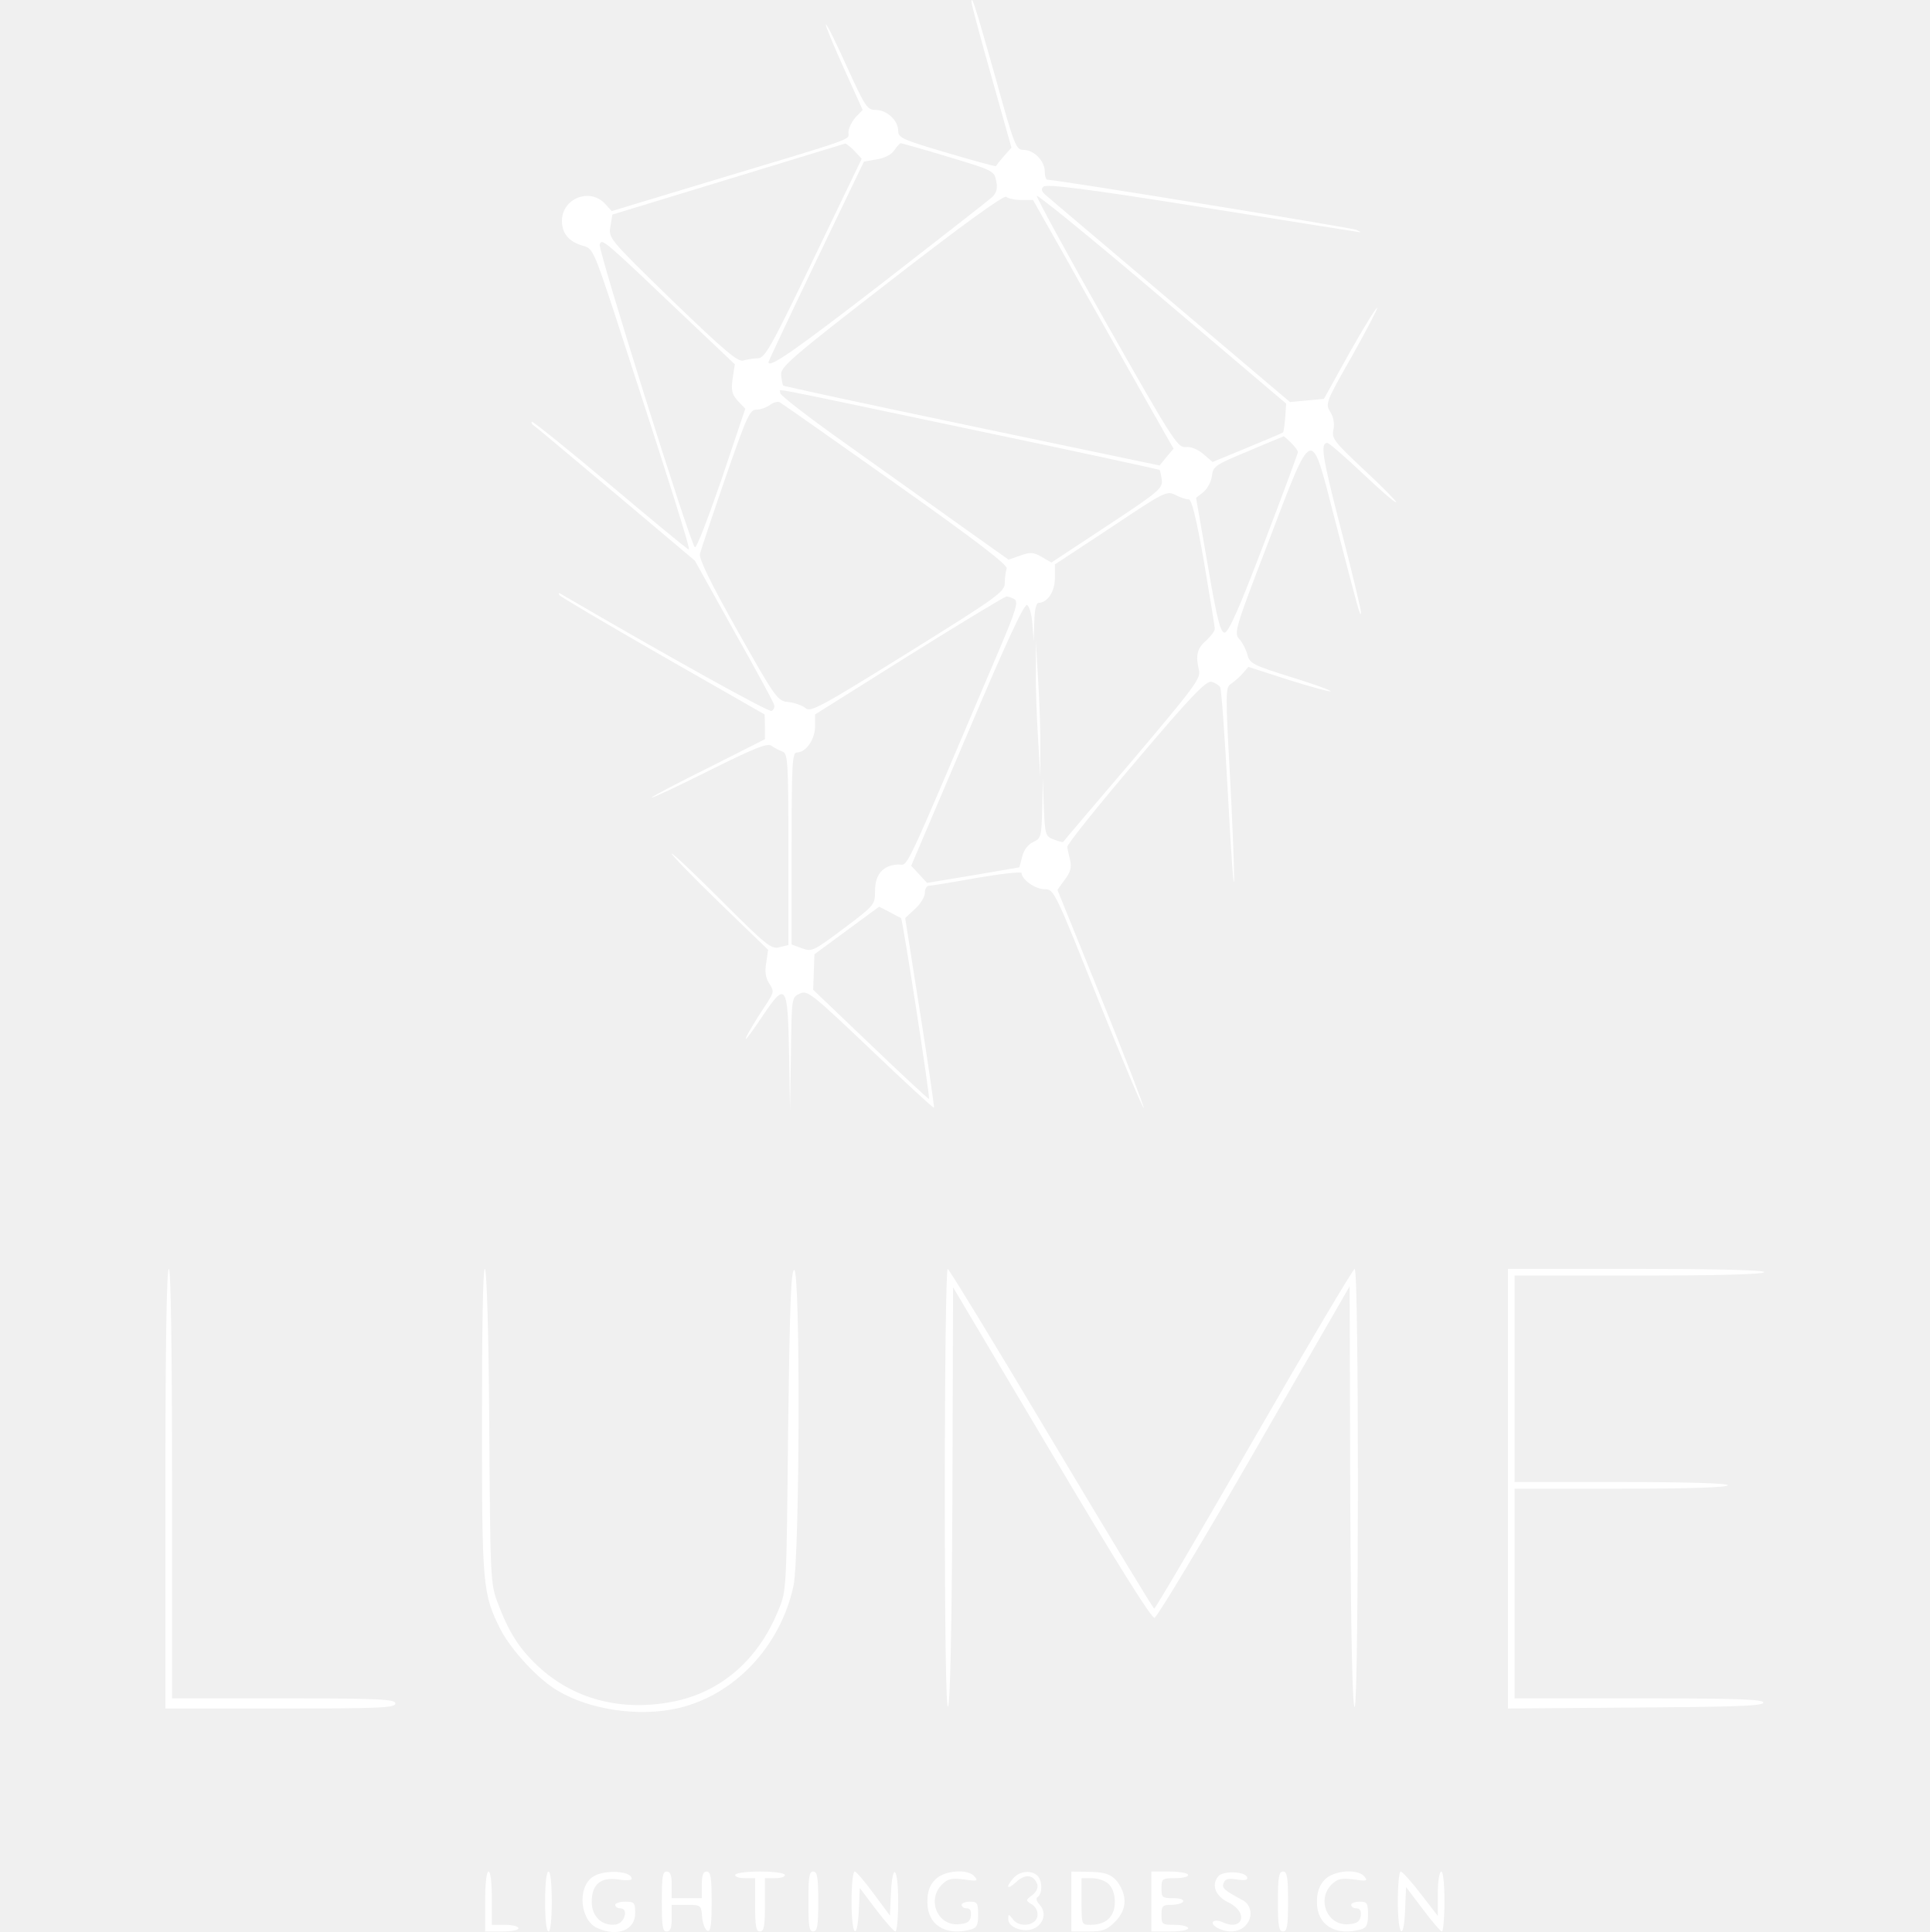
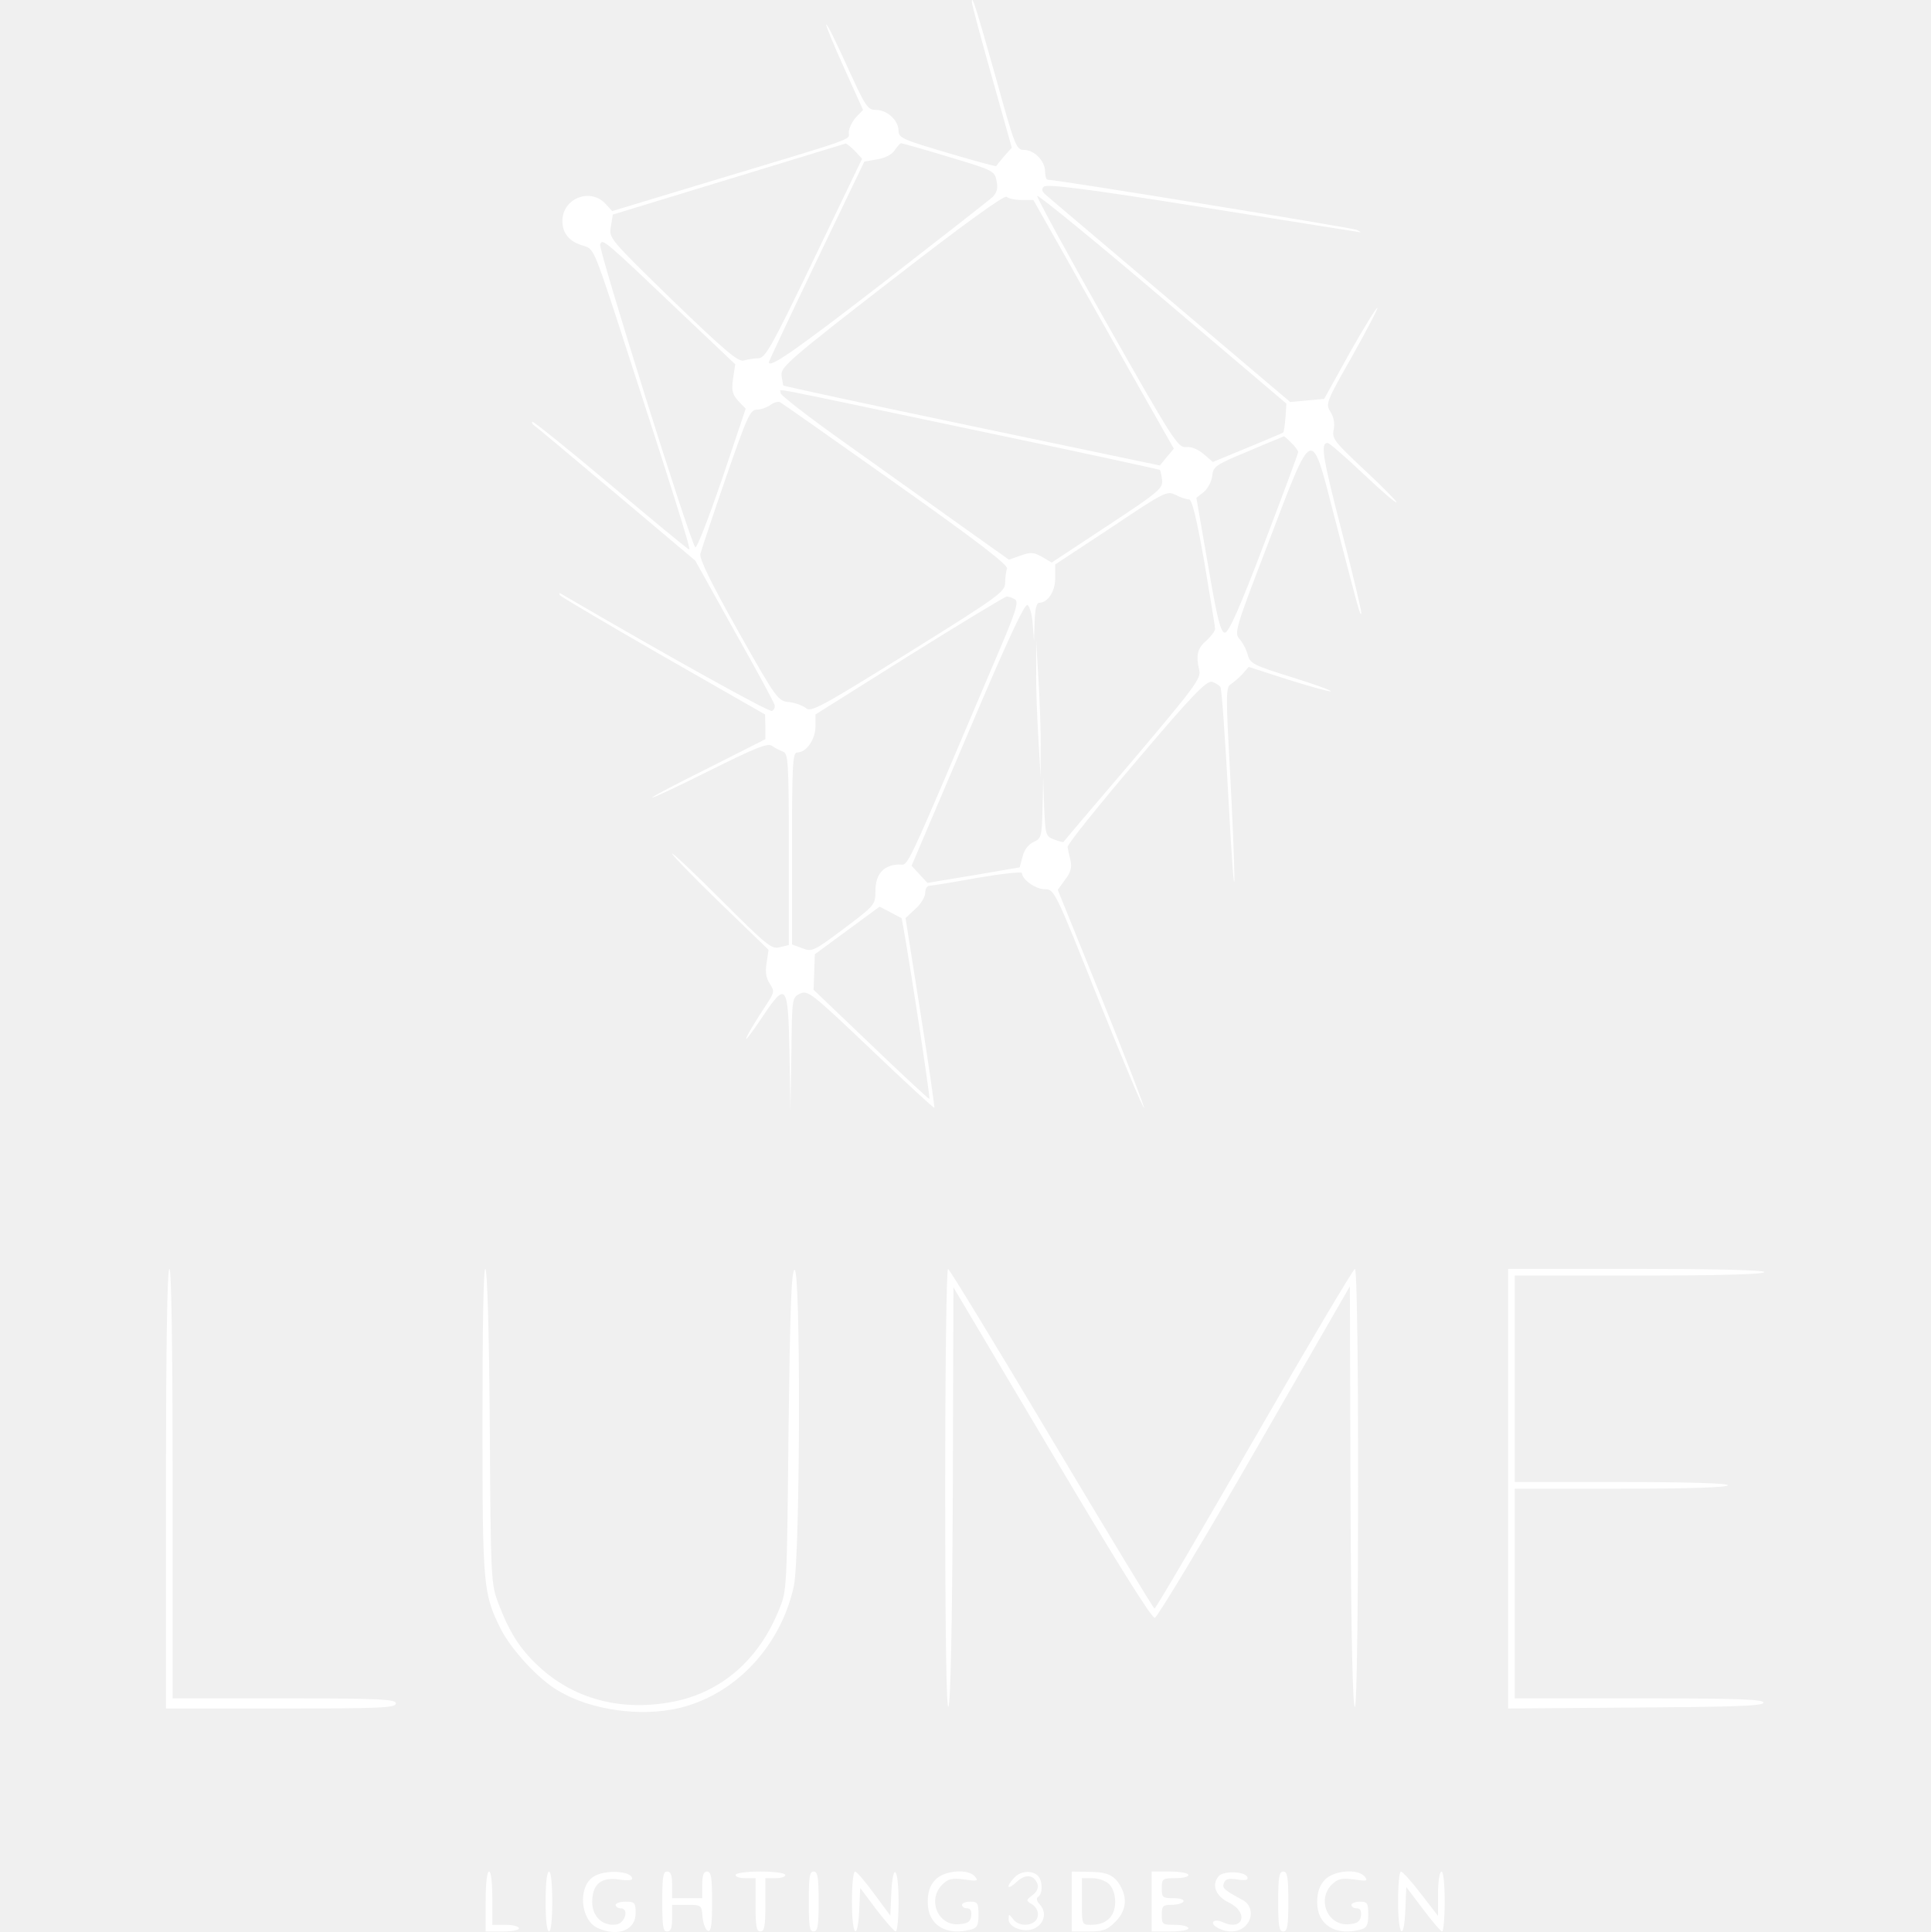
- <svg xmlns="http://www.w3.org/2000/svg" version="1.0" width="80pt" height="80.112pt" viewBox="0 0 480 580.112" preserveAspectRatio="xMidYMid meet">
+ <svg xmlns="http://www.w3.org/2000/svg" version="1.0" width="150pt" height="150.112pt" viewBox="0 0 480 580.112" preserveAspectRatio="xMidYMid meet">
  <g transform="translate(-0,581.0038) rotate(-360.00) scale(0.095238,-0.095238)" fill="#fff" stroke="none">
    <path d="M2541 6094 c0 -6 28 -112 63 -235 l63 -224 -24 -27 c-13 -15 -24 -29 -25 -31 -1 -2 -71 17 -155 42 -139 41 -153 47 -153 69 0 33 -36 66 -71 66 -27 0 -33 10 -91 137 -34 75 -63 135 -66 132 -2 -2 23 -63 56 -136 l60 -133 -23 -24 c-12 -14 -22 -35 -22 -47 0 -25 37 -12 -455 -160 l-291 -88 -21 23 c-48 52 -136 17 -136 -54 0 -40 23 -67 69 -79 28 -8 33 -20 95 -207 185 -569 242 -750 236 -750 -4 0 -115 92 -248 204 -133 112 -244 201 -247 199 -2 -3 0 -8 6 -12 7 -4 123 -102 260 -217 l248 -209 123 -221 c69 -122 126 -227 127 -234 2 -7 -1 -15 -8 -19 -8 -5 -318 167 -666 370 -5 3 -6 1 -3 -5 4 -5 151 -92 327 -193 l320 -183 1 -39 0 -39 -178 -90 c-99 -49 -179 -91 -179 -94 0 -3 81 35 181 85 145 72 184 88 197 78 8 -6 24 -14 34 -18 17 -5 19 -30 19 -308 l0 -302 -29 -7 c-25 -7 -42 7 -183 148 -86 86 -156 152 -156 147 0 -4 68 -75 152 -156 l152 -147 -6 -41 c-5 -28 -2 -48 10 -66 15 -23 14 -27 -7 -60 -40 -60 -72 -114 -67 -114 2 0 26 32 53 73 73 109 79 100 83 -119 l3 -180 3 178 c2 179 2 179 28 191 24 11 36 2 223 -176 108 -103 198 -186 200 -184 1 2 -18 137 -44 300 l-47 298 31 29 c17 15 31 38 31 50 0 13 6 23 13 23 7 0 76 11 152 25 77 13 140 20 140 15 0 -20 43 -51 72 -51 30 0 32 -3 169 -347 77 -191 141 -345 144 -342 2 2 -58 158 -134 346 l-138 341 23 32 c18 23 22 39 17 61 -4 16 -8 35 -9 42 -2 7 95 128 216 270 175 207 222 255 239 251 11 -3 23 -11 27 -17 4 -6 15 -162 25 -348 10 -185 18 -301 19 -257 0 43 -6 196 -14 341 -13 237 -13 263 2 273 9 6 26 20 37 32 l20 23 127 -41 c70 -22 129 -38 132 -36 2 3 -54 23 -125 45 -119 37 -130 43 -137 70 -4 16 -16 39 -26 50 -17 19 -13 33 92 306 141 370 133 367 206 84 79 -304 84 -325 86 -307 0 9 -28 127 -63 262 -60 232 -66 273 -43 273 5 0 55 -43 111 -96 56 -53 103 -94 106 -91 2 2 -43 48 -100 101 -96 90 -104 100 -98 128 4 20 0 40 -10 56 -16 25 -14 31 68 175 46 82 82 151 80 153 -3 2 -42 -61 -87 -141 l-81 -146 -54 -5 -53 -5 -373 316 c-205 174 -383 324 -394 334 -16 13 -19 21 -10 29 9 9 131 -6 483 -62 259 -41 483 -77 498 -79 22 -4 23 -4 5 5 -17 7 -945 158 -974 158 -4 0 -8 11 -8 26 0 33 -34 68 -67 68 -24 0 -29 13 -90 234 -62 219 -74 257 -74 232z m-369 -469 l23 -25 -151 -314 c-135 -281 -154 -314 -176 -315 -14 0 -35 -4 -46 -7 -17 -6 -61 32 -224 189 -200 195 -202 197 -195 234 l6 37 364 111 c200 61 366 112 370 113 3 0 16 -10 29 -23z m296 -19 c140 -42 145 -44 151 -76 5 -23 1 -37 -12 -50 -10 -10 -166 -131 -346 -271 -276 -213 -360 -272 -360 -250 0 2 67 145 150 318 l151 314 40 7 c25 4 47 15 56 29 8 12 17 22 20 22 3 0 71 -19 150 -43z m230 -136 l37 0 108 -191 c59 -106 159 -282 221 -392 l114 -201 -22 -26 -22 -27 -592 124 c-325 68 -593 126 -595 128 -1 1 -4 16 -6 32 -3 26 24 50 348 301 222 172 355 269 362 262 5 -5 26 -10 47 -10z m832 -686 c-2 -24 -5 -45 -7 -47 -2 -2 -53 -23 -113 -48 l-109 -45 -29 25 c-19 16 -40 24 -56 22 -25 -3 -43 26 -250 391 -123 217 -221 397 -219 401 3 4 181 -141 396 -324 l390 -331 -3 -44z m-1890 315 l155 -147 -7 -46 c-5 -37 -2 -49 17 -70 l23 -24 -75 -223 c-42 -122 -79 -218 -84 -214 -17 19 -306 939 -300 955 8 19 7 20 271 -231z m899 -352 c325 -68 592 -126 595 -128 2 -3 5 -17 7 -32 3 -26 -11 -38 -172 -144 l-176 -116 -31 18 c-26 15 -36 15 -67 4 l-37 -13 -145 103 c-80 57 -243 174 -363 259 -120 85 -216 159 -212 164 7 12 -93 31 601 -115z m-236 -172 c253 -179 353 -256 349 -267 -3 -8 -6 -29 -6 -45 0 -28 -20 -43 -306 -221 -275 -171 -307 -188 -322 -174 -10 8 -34 17 -53 19 -35 3 -40 9 -161 224 -85 151 -122 227 -119 243 3 12 39 120 80 239 67 193 77 216 98 216 13 0 32 7 43 15 11 8 25 12 31 8 6 -3 171 -119 366 -257z m1246 129 c12 -12 21 -24 21 -29 0 -4 -48 -134 -107 -288 -78 -205 -112 -281 -124 -281 -13 0 -24 41 -53 212 l-37 213 23 18 c13 11 25 33 27 51 3 30 10 35 114 78 60 26 111 46 112 47 2 0 12 -9 24 -21z m-323 -178 c9 0 24 -60 48 -197 18 -109 34 -203 34 -211 0 -7 -13 -24 -27 -37 -29 -24 -34 -47 -23 -93 7 -26 -14 -53 -209 -284 -120 -140 -218 -256 -219 -258 -2 -1 -15 2 -30 8 -26 10 -27 14 -31 102 l-3 93 -2 -96 c-2 -90 -4 -96 -28 -107 -16 -7 -30 -25 -35 -46 l-9 -34 -146 -25 -145 -24 -25 27 -25 27 176 413 c120 283 179 412 189 409 7 -3 15 -28 17 -60 l4 -54 2 61 c1 38 6 60 14 60 27 0 51 35 51 78 l0 43 176 116 c169 113 176 117 204 103 15 -8 34 -14 42 -14z m-549 -315 c12 -8 4 -36 -49 -160 -312 -734 -284 -675 -318 -676 -48 -2 -73 -31 -73 -84 0 -43 -2 -45 -99 -118 -95 -71 -100 -74 -132 -62 l-32 12 0 302 c0 262 2 303 16 303 29 0 57 40 58 81 l0 39 296 186 c163 102 301 185 307 186 6 0 18 -4 26 -9z m-358 -1005 c5 -3 93 -570 88 -570 -3 0 -86 77 -185 172 l-180 172 2 56 2 56 102 75 102 75 33 -17 c18 -10 34 -18 36 -19z" />
    <path d="M2744 3985 c-1 -52 3 -149 7 -215 l7 -121 0 94 c1 52 -3 149 -7 216 l-7 120 0 -94z" />
    <path d="M0 1407 l0 -693 362 0 c315 0 363 2 363 16 0 13 -47 16 -352 16 l-352 0 0 677 c0 444 -4 677 -10 677 -7 0 -11 -238 -11 -693z" />
    <path d="M998 1619 c0 -520 2 -543 58 -655 34 -66 120 -159 181 -194 102 -61 258 -83 379 -55 178 41 323 195 364 386 20 96 22 1003 2 996 -10 -3 -14 -118 -19 -507 -5 -493 -5 -505 -29 -562 -64 -161 -184 -264 -337 -293 -163 -31 -312 9 -423 113 -59 55 -92 108 -126 198 -23 60 -24 75 -27 558 -2 302 -8 496 -14 496 -6 0 -9 -186 -9 -481z" />
    <path d="M2457 1405 c0 -460 4 -692 10 -685 7 7 12 250 14 666 l2 656 310 -522 c206 -347 315 -522 325 -520 8 2 150 237 315 524 l300 521 2 -666 c2 -437 7 -664 14 -660 13 9 14 1381 0 1381 -5 0 -148 -241 -317 -535 -170 -295 -311 -536 -315 -536 -3 0 -149 241 -325 536 -175 294 -322 535 -326 535 -5 0 -9 -313 -9 -695z" />
    <path d="M4232 1407 l0 -693 400 3 c310 2 402 5 405 15 4 11 -79 14 -390 14 l-394 0 0 330 0 331 336 0 c217 0 336 4 336 11 0 6 -119 10 -336 10 l-336 0 0 326 0 325 393 0 c256 0 394 4 394 11 0 6 -142 10 -404 10 l-404 0 0 -693z" />
    <path d="M1008 105 l0 -94 53 0 c28 0 52 4 52 10 0 6 -19 11 -42 11 l-42 0 0 84 c0 49 -4 84 -10 84 -7 0 -11 -39 -11 -95z" />
    <path d="M1197 105 c0 -56 4 -94 11 -94 6 0 10 38 10 94 0 56 -4 95 -10 95 -7 0 -11 -39 -11 -95z" />
    <path d="M1347 183 c-49 -33 -40 -136 14 -161 64 -29 120 -7 120 47 0 33 -3 36 -32 36 -17 0 -31 -5 -31 -10 0 -6 7 -11 16 -11 27 0 14 -47 -14 -51 -43 -6 -76 25 -76 71 0 56 28 79 84 71 23 -4 42 -3 42 2 0 26 -89 30 -123 6z" />
    <path d="M1565 105 c0 -77 2 -94 15 -94 12 0 16 11 16 42 l0 42 47 0 c46 0 46 -1 49 -39 2 -21 10 -41 17 -43 10 -3 13 20 13 91 0 78 -3 96 -16 96 -11 0 -15 -12 -15 -42 l0 -42 -48 0 -47 0 0 42 c0 30 -4 42 -16 42 -13 0 -15 -18 -15 -95z" />
    <path d="M1796 189 c0 -6 14 -10 31 -10 l32 0 0 -84 c0 -68 3 -84 15 -84 13 0 16 16 16 84 l0 84 32 0 c17 0 31 4 31 10 0 6 -33 11 -79 11 -45 0 -78 -5 -78 -11z" />
    <path d="M2027 105 c0 -77 2 -94 15 -94 13 0 16 17 16 94 0 77 -3 95 -16 95 -13 0 -15 -18 -15 -95z" />
    <path d="M2163 105 c0 -109 18 -129 23 -26 l3 69 52 -69 c29 -38 56 -68 60 -68 5 0 9 42 9 94 0 109 -18 129 -23 25 l-3 -69 -51 69 c-28 38 -55 70 -60 70 -6 0 -10 -43 -10 -95z" />
    <path d="M2426 174 c-18 -19 -24 -39 -24 -71 0 -71 57 -107 136 -86 20 5 24 14 24 47 0 37 -3 41 -26 41 -15 0 -26 -5 -26 -10 0 -6 7 -11 16 -11 11 0 15 -8 13 -24 -2 -18 -11 -24 -37 -26 -67 -7 -103 76 -54 125 18 18 30 21 69 16 41 -6 46 -5 34 9 -21 26 -97 20 -125 -10z" />
    <path d="M2674 180 c-27 -30 -21 -40 8 -13 28 26 54 24 66 -6 4 -11 -1 -24 -15 -35 -22 -17 -22 -17 -1 -30 12 -8 19 -22 17 -36 -4 -31 -57 -38 -77 -11 -14 18 -15 18 -15 1 -1 -26 49 -44 80 -30 32 14 41 50 20 74 -12 13 -14 22 -7 26 15 10 15 51 -1 67 -19 18 -55 15 -75 -7z" />
    <path d="M2856 105 l0 -94 53 0 c45 0 58 4 84 30 33 33 39 70 19 109 -20 38 -43 49 -101 49 l-55 1 0 -95z m117 56 c12 -11 20 -32 20 -57 0 -46 -28 -72 -76 -72 -29 0 -29 0 -29 73 l0 74 33 0 c18 0 42 -8 52 -18z" />
    <path d="M3108 105 l0 -94 58 0 c32 0 58 4 58 10 0 6 -19 11 -42 11 -40 0 -42 1 -42 31 0 28 3 32 30 32 17 0 34 4 38 10 4 6 -9 11 -31 11 -35 0 -37 2 -37 31 0 30 2 32 42 32 23 0 42 4 42 10 0 6 -26 11 -58 11 l-58 0 0 -95z" />
    <path d="M3319 185 c-23 -28 -9 -63 33 -83 63 -31 45 -91 -19 -62 -30 14 -45 -3 -16 -18 32 -17 69 -14 89 9 23 25 18 63 -9 78 -61 33 -68 39 -61 55 5 13 15 15 42 11 25 -4 35 -2 32 7 -7 19 -76 21 -91 3z" />
    <path d="M3507 105 c0 -77 3 -94 16 -94 13 0 16 17 16 94 0 77 -3 95 -16 95 -13 0 -16 -18 -16 -95z" />
    <path d="M3654 174 c-17 -19 -24 -39 -24 -71 0 -71 57 -107 137 -86 19 5 24 14 24 47 0 37 -3 41 -27 41 -14 0 -26 -5 -26 -10 0 -6 7 -11 16 -11 12 0 16 -8 14 -24 -3 -18 -12 -24 -37 -26 -67 -7 -103 76 -55 125 19 18 30 21 70 16 41 -6 45 -5 34 9 -22 26 -97 20 -126 -10z" />
    <path d="M3885 105 c0 -110 19 -129 23 -24 l3 70 53 -70 c29 -39 56 -70 60 -70 4 0 8 42 8 94 0 56 -4 95 -10 95 -6 0 -11 -31 -11 -70 l0 -70 -54 70 c-29 38 -58 70 -63 70 -5 0 -9 -43 -9 -95z" />
  </g>
</svg>
